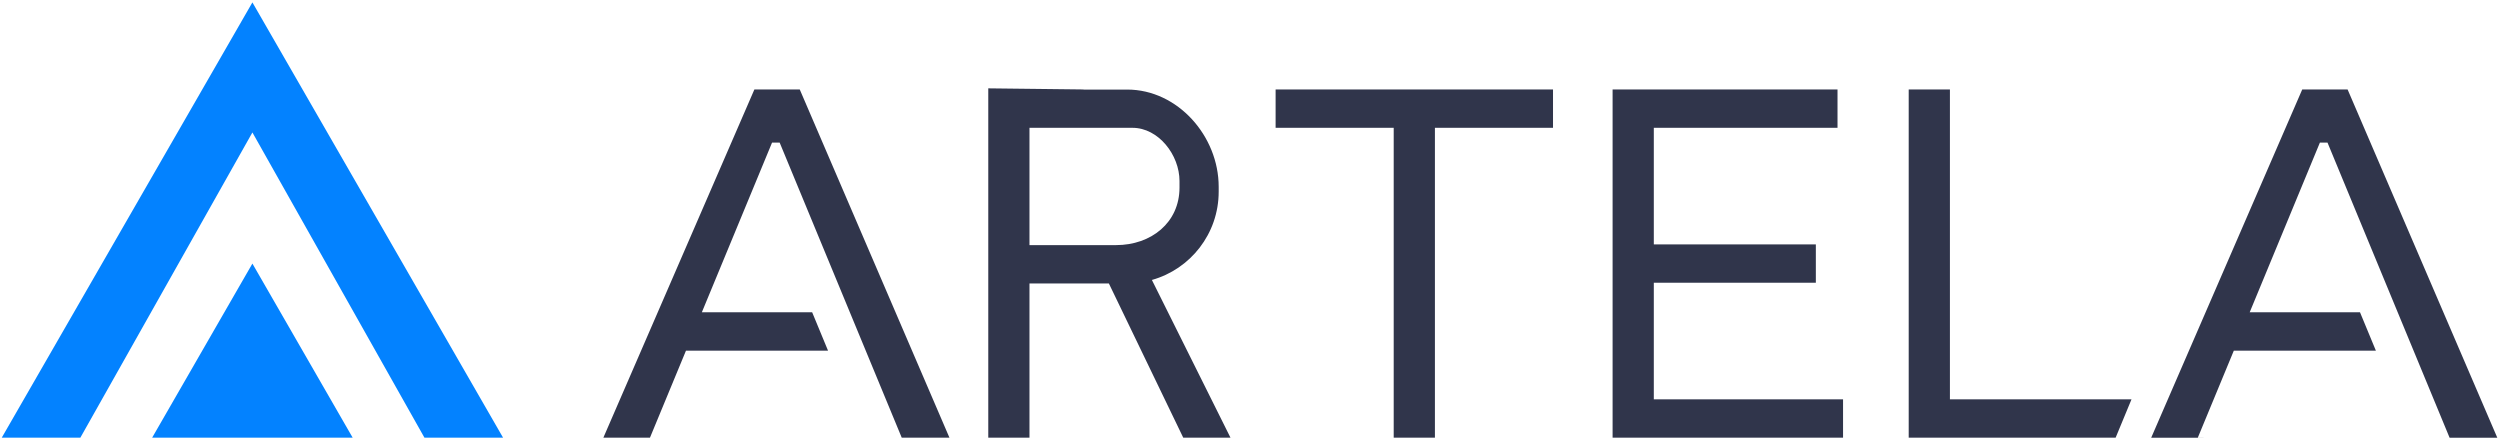
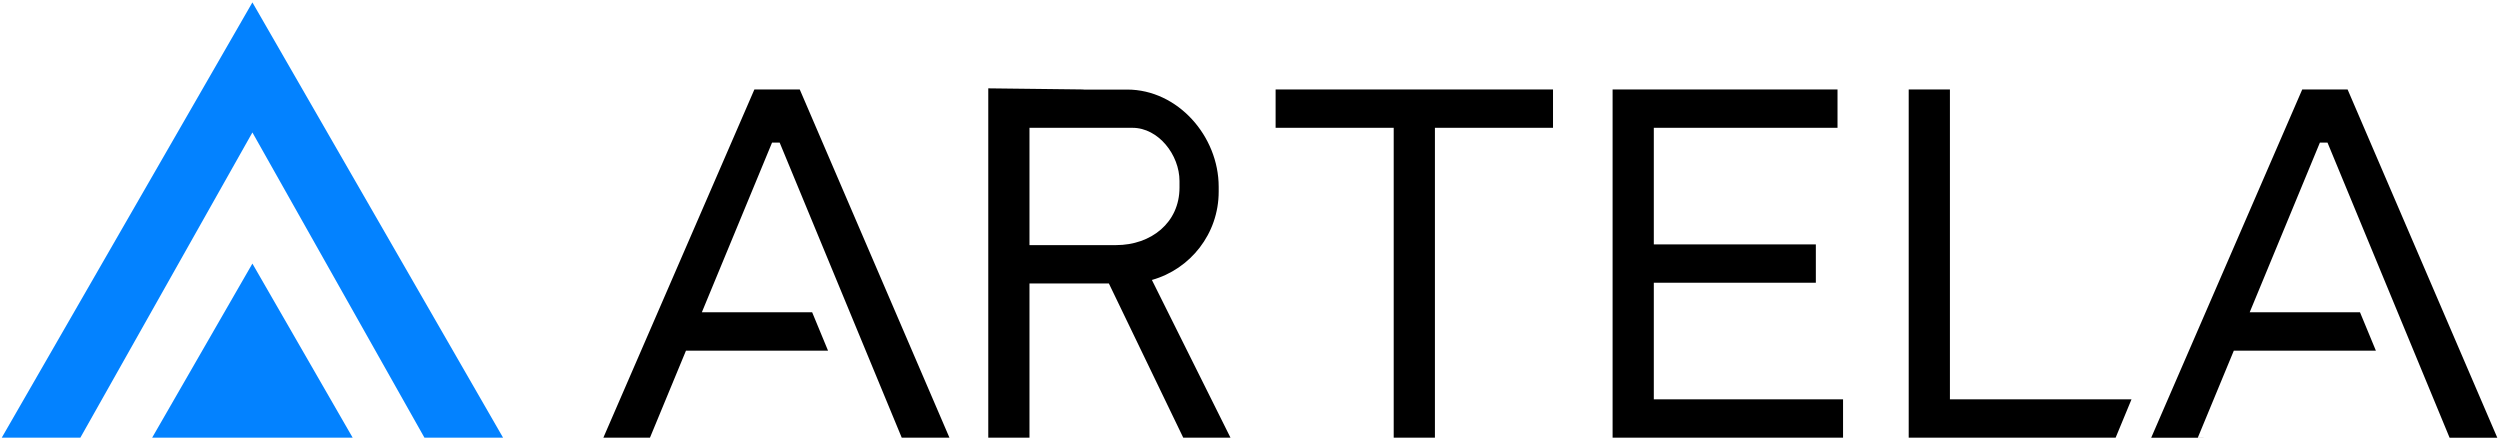
<svg xmlns="http://www.w3.org/2000/svg" viewBox="0 0 181 32">
  <defs />
-   <path d="M 88.233 13.877 C 88.233 16.923 86.186 19.487 83.397 20.269 L 89.088 31.689 L 85.668 31.689 L 80.283 20.524 L 74.534 20.524 L 74.534 31.689 L 71.551 31.689 L 71.551 6.396 L 78.458 6.477 L 78.446 6.485 L 81.611 6.485 C 85.268 6.485 88.233 9.856 88.233 13.523 Z M 81.995 9.254 L 74.534 9.254 L 74.534 17.746 L 80.802 17.746 C 83.34 17.746 85.396 16.124 85.396 13.58 L 85.396 13.103 C 85.396 11.22 83.874 9.254 81.995 9.254 Z M 92.354 9.254 L 92.354 6.477 L 112.438 6.477 L 112.438 9.254 L 103.888 9.254 L 103.888 31.689 L 100.904 31.689 L 100.904 9.254 Z M 119.736 20.472 L 119.736 28.912 L 133.437 28.912 L 133.437 31.689 L 116.752 31.689 L 116.752 6.477 L 133.036 6.477 L 133.036 9.254 L 119.736 9.254 L 119.736 17.694 L 131.467 17.694 L 131.467 20.472 Z M 168.51 10.323 L 167.961 10.323 L 162.878 22.609 L 170.864 22.609 L 172.013 25.386 L 161.729 25.386 L 159.122 31.686 L 159.599 31.69 L 155.747 31.69 L 166.682 6.477 L 169.966 6.477 L 180.804 31.69 L 177.35 31.69 Z M 141.174 6.477 L 141.174 28.912 L 154.321 28.912 L 153.171 31.689 L 138.19 31.689 L 138.19 6.477 Z M 54.618 6.477 L 57.902 6.477 L 68.74 31.689 L 65.286 31.689 L 56.447 10.323 L 55.897 10.323 L 50.814 22.609 L 58.8 22.609 L 59.949 25.386 L 49.665 25.386 L 47.058 31.686 L 47.536 31.689 L 43.683 31.689 Z" fill="#30354b" />
+   <path d="M 88.233 13.877 C 88.233 16.923 86.186 19.487 83.397 20.269 L 89.088 31.689 L 85.668 31.689 L 80.283 20.524 L 74.534 20.524 L 74.534 31.689 L 71.551 31.689 L 71.551 6.396 L 78.458 6.477 L 78.446 6.485 L 81.611 6.485 C 85.268 6.485 88.233 9.856 88.233 13.523 Z M 81.995 9.254 L 74.534 9.254 L 74.534 17.746 L 80.802 17.746 C 83.34 17.746 85.396 16.124 85.396 13.58 L 85.396 13.103 C 85.396 11.22 83.874 9.254 81.995 9.254 Z M 92.354 9.254 L 92.354 6.477 L 112.438 6.477 L 112.438 9.254 L 103.888 9.254 L 103.888 31.689 L 100.904 31.689 L 100.904 9.254 Z M 119.736 20.472 L 119.736 28.912 L 133.437 28.912 L 133.437 31.689 L 116.752 31.689 L 116.752 6.477 L 133.036 6.477 L 133.036 9.254 L 119.736 9.254 L 119.736 17.694 L 131.467 17.694 L 131.467 20.472 Z M 168.51 10.323 L 167.961 10.323 L 162.878 22.609 L 170.864 22.609 L 172.013 25.386 L 161.729 25.386 L 159.122 31.686 L 159.599 31.69 L 155.747 31.69 L 166.682 6.477 L 169.966 6.477 L 180.804 31.69 L 177.35 31.69 Z M 141.174 6.477 L 141.174 28.912 L 154.321 28.912 L 153.171 31.689 L 138.19 31.689 L 138.19 6.477 Z M 54.618 6.477 L 57.902 6.477 L 68.74 31.689 L 65.286 31.689 L 56.447 10.323 L 55.897 10.323 L 50.814 22.609 L 58.8 22.609 L 59.949 25.386 L 49.665 25.386 L 47.058 31.686 L 47.536 31.689 L 43.683 31.689 Z" fill="#000" />
  <path d="M 11.015 31.689 L 18.274 19.083 L 25.534 31.689 Z M 0.126 31.689 L 18.274 0.174 L 36.423 31.689 L 30.731 31.689 L 18.274 9.59 L 5.817 31.689 Z" fill="rgb(3, 130, 255)" />
</svg>
